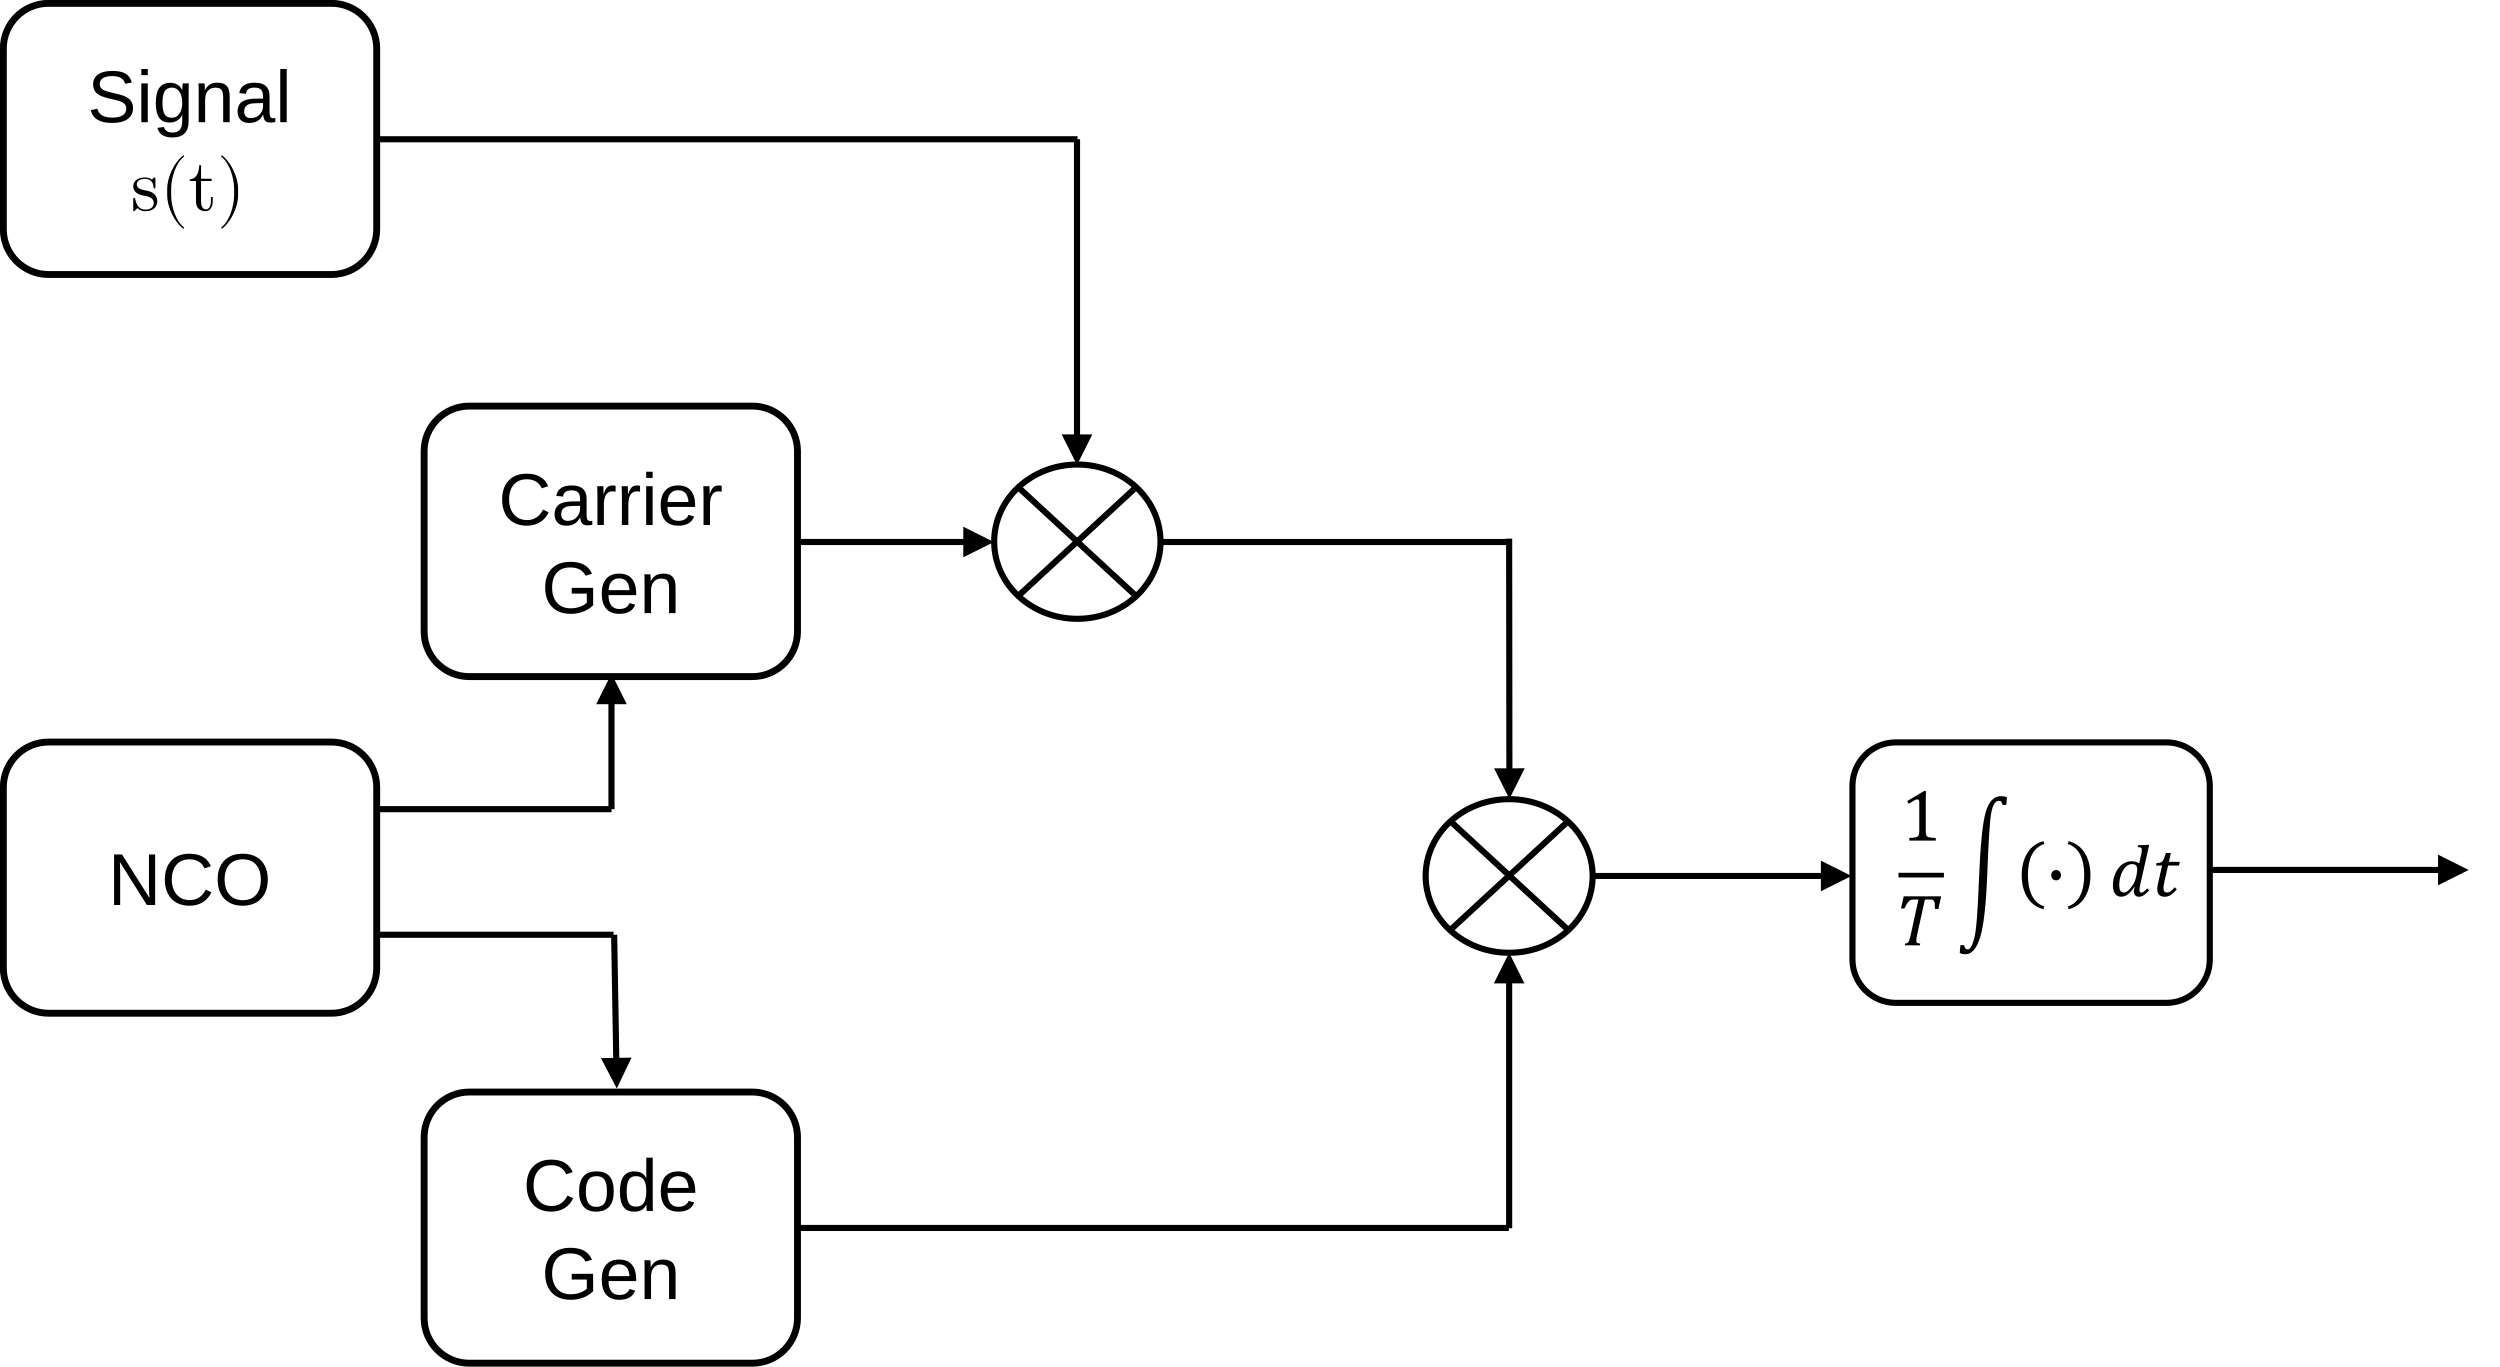
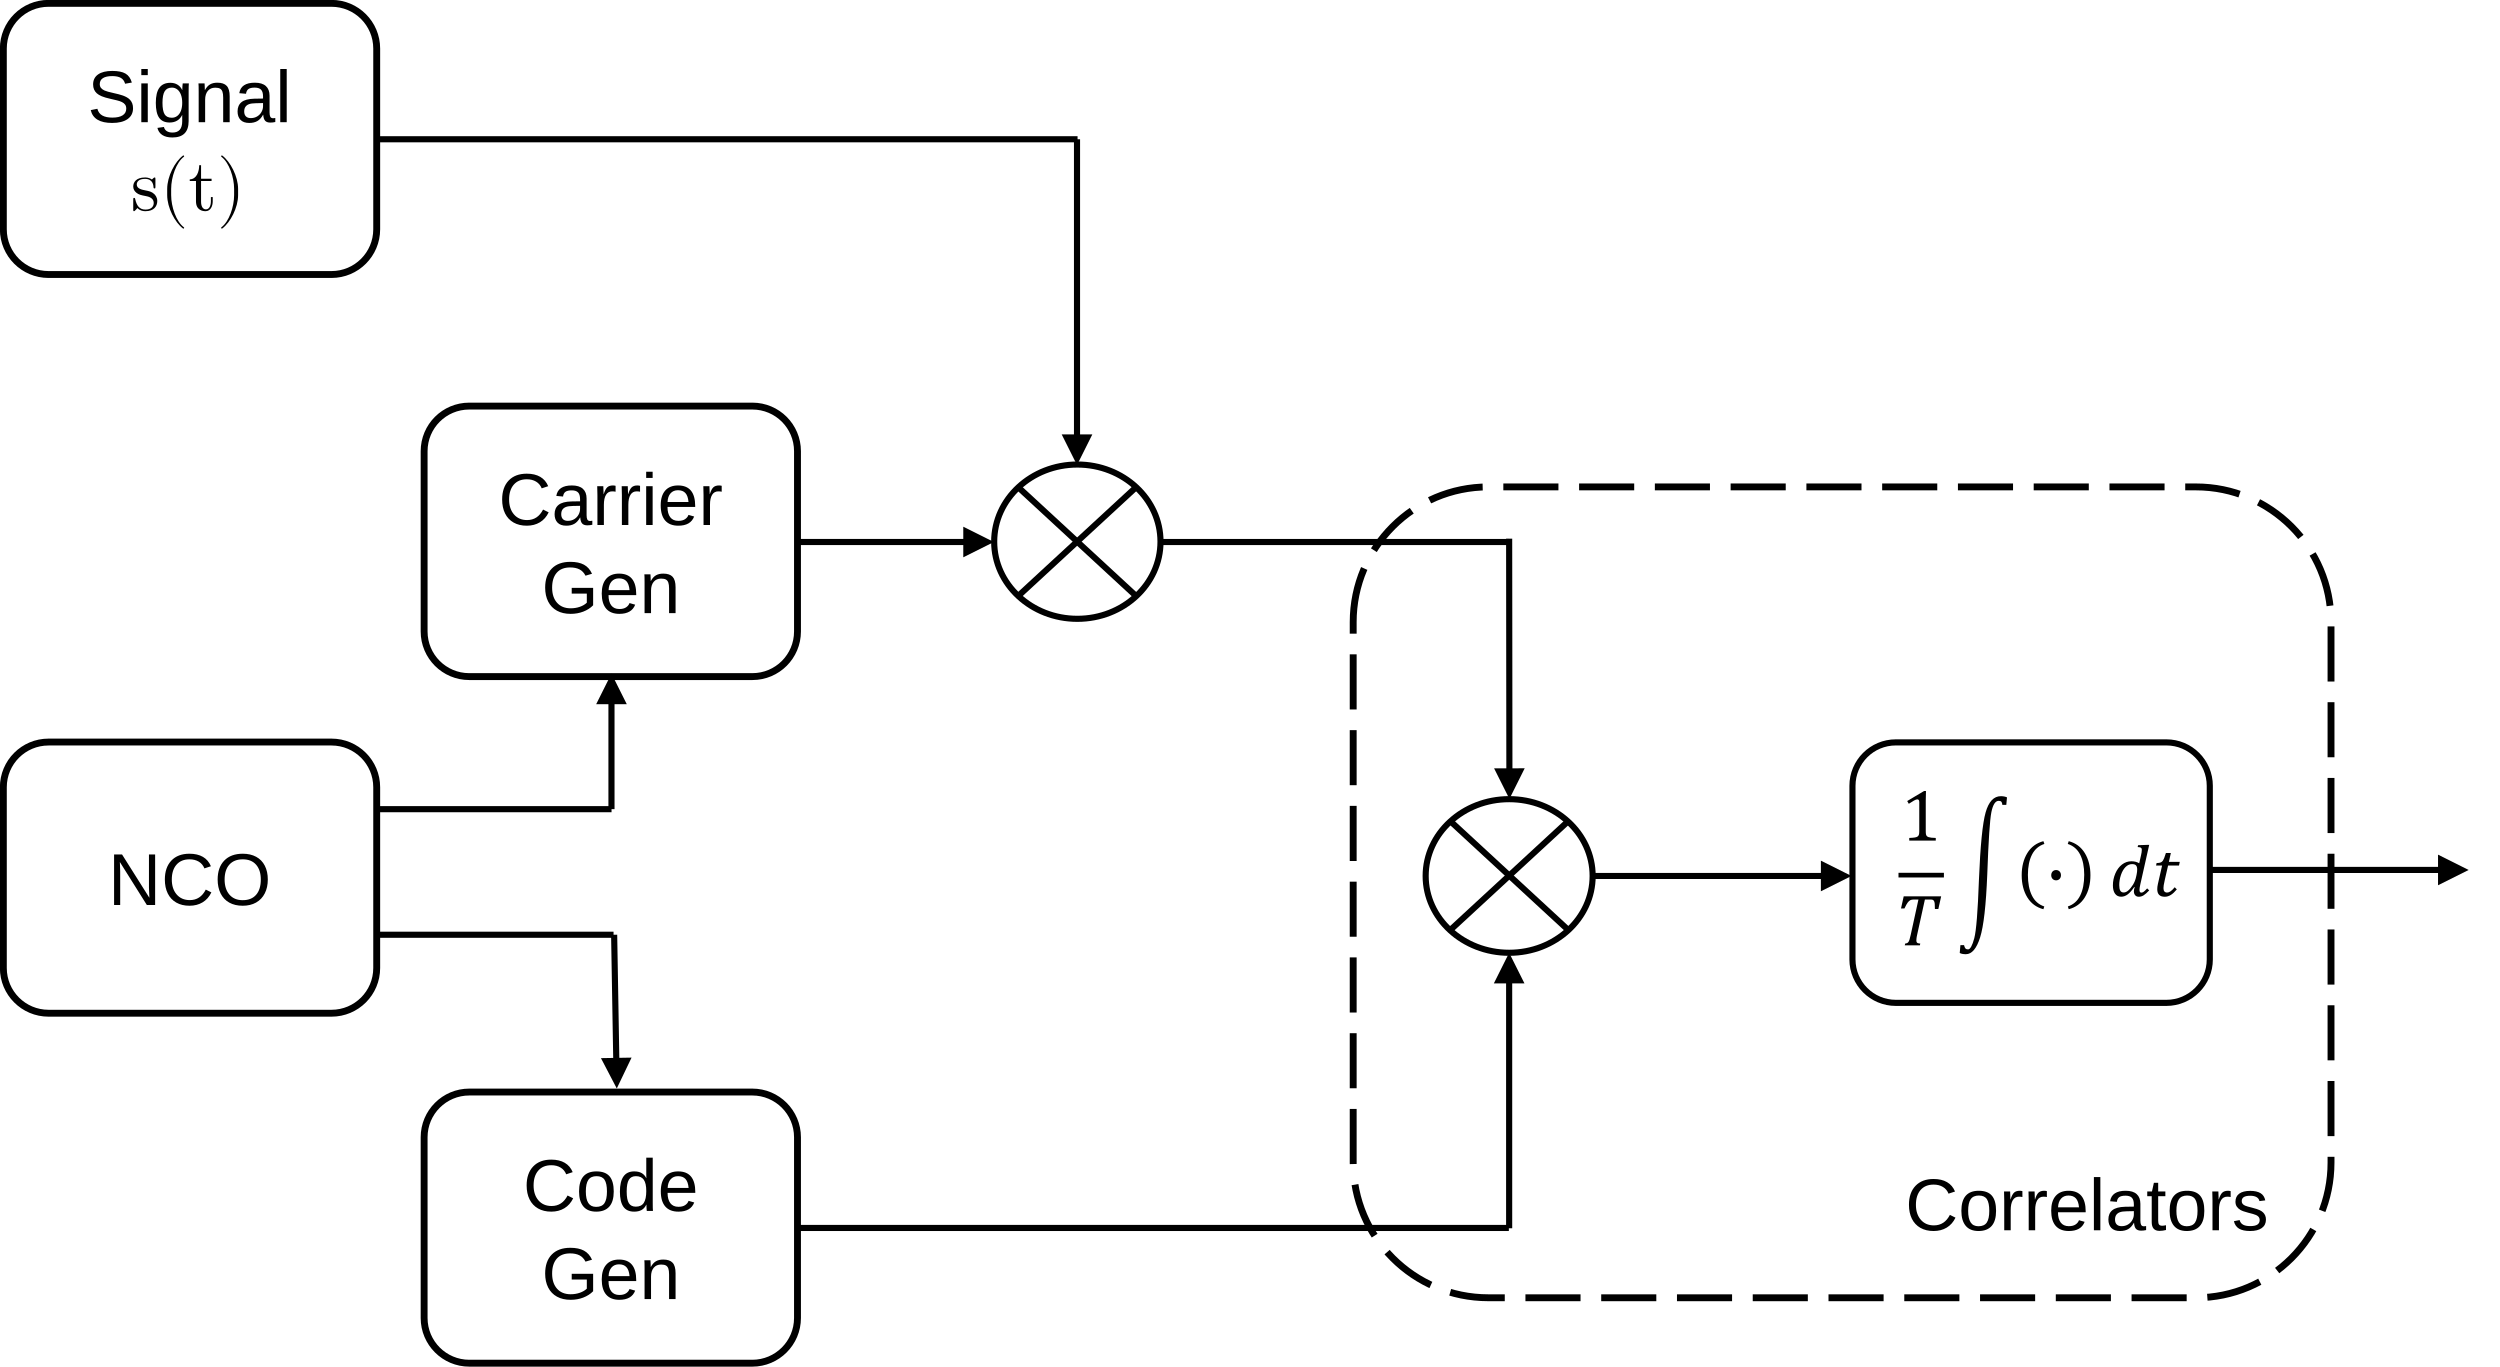
<svg xmlns="http://www.w3.org/2000/svg" width="3743" height="2046" xml:space="preserve" overflow="hidden">
  <g transform="translate(-264 -349)">
    <path d="M1752.5 1160C1752.5 1096.21 1808.24 1044.5 1877 1044.5 1945.76 1044.5 2001.5 1096.21 2001.5 1160 2001.5 1223.79 1945.76 1275.5 1877 1275.5 1808.24 1275.5 1752.5 1223.79 1752.5 1160Z" stroke="#000000" stroke-width="9.167" stroke-miterlimit="8" fill="none" fill-rule="evenodd" />
    <path d="M0 0 176.365 162.799" stroke="#000000" stroke-width="9.167" stroke-miterlimit="8" fill="none" fill-rule="evenodd" transform="matrix(1 0 0 -1 1788.5 1241.3)" />
    <path d="M1788.5 1078.5 1964.87 1241.3" stroke="#000000" stroke-width="9.167" stroke-miterlimit="8" fill="none" fill-rule="evenodd" />
    <path d="M2001.5 1160.5 2523.07 1160.5" stroke="#000000" stroke-width="9.167" stroke-miterlimit="8" fill="none" fill-rule="evenodd" />
    <path d="M1881.08 557.5 1881.08 1004.01 1871.92 1004.01 1871.92 557.5ZM1899.42 999.427 1876.5 1045.26 1853.58 999.427Z" />
    <path d="M269 1527.67C269 1490.3 299.296 1460 336.668 1460L760.332 1460C797.704 1460 828 1490.3 828 1527.67L828 1798.33C828 1835.7 797.704 1866 760.332 1866L336.668 1866C299.296 1866 269 1835.7 269 1798.33Z" stroke="#000000" stroke-width="10.312" stroke-linejoin="round" stroke-miterlimit="10" fill="none" fill-rule="evenodd" />
    <text font-family="Arial,Arial_MSFontService,sans-serif" font-weight="400" font-size="110" transform="matrix(1 0 0 1 425.785 1704)">NCO</text>
    <path d="M269 421.668C269 384.296 299.296 354 336.668 354L760.332 354C797.704 354 828 384.296 828 421.668L828 692.332C828 729.704 797.704 760 760.332 760L336.668 760C299.296 760 269 729.704 269 692.332Z" stroke="#000000" stroke-width="10.312" stroke-linejoin="round" stroke-miterlimit="10" fill="none" fill-rule="evenodd" />
    <text font-family="Arial,Arial_MSFontService,sans-serif" font-weight="400" font-size="110" transform="matrix(1 0 0 1 394.848 532)">Signal</text>
    <text font-family="Cambria Math,Cambria Math_MSFontService,sans-serif" font-weight="400" font-size="110" transform="matrix(1 0 0 1 459.862 664)">s(t)</text>
    <path d="M4.583-8.15016e-06 4.584 161.702-4.583 161.702-4.583 8.15016e-06ZM22.917 157.118 0 202.952-22.916 157.119Z" transform="matrix(1 0 0 -1 1179.5 1560.45)" />
    <path d="M828.5 1560.5 1179.6 1560.5" stroke="#000000" stroke-width="9.167" stroke-miterlimit="8" fill="none" fill-rule="evenodd" />
    <path d="M831.5 1748.5 1182.6 1748.5" stroke="#000000" stroke-width="9.167" stroke-miterlimit="8" fill="none" fill-rule="evenodd" />
    <path d="M1188.08 1748.42 1191.32 1937.35 1182.15 1937.51 1178.92 1748.58ZM1209.57 1932.45 1187.44 1978.67 1163.74 1933.24Z" />
    <path d="M899 1024.5C899 987.221 929.221 957 966.501 957L1390.5 957C1427.78 957 1458 987.221 1458 1024.5L1458 1294.5C1458 1331.78 1427.78 1362 1390.5 1362L966.501 1362C929.221 1362 899 1331.78 899 1294.5Z" stroke="#000000" stroke-width="10.312" stroke-linejoin="round" stroke-miterlimit="10" fill="none" fill-rule="evenodd" />
    <text font-family="Arial,Arial_MSFontService,sans-serif" font-weight="400" font-size="110" transform="matrix(1 0 0 1 1010.22 1135)">Carrier </text>
    <text font-family="Arial,Arial_MSFontService,sans-serif" font-weight="400" font-size="110" transform="matrix(1 0 0 1 1074.69 1267)">Gen</text>
    <path d="M899 2051.67C899 2014.3 929.296 1984 966.668 1984L1390.33 1984C1427.7 1984 1458 2014.3 1458 2051.67L1458 2322.33C1458 2359.7 1427.7 2390 1390.33 2390L966.668 2390C929.296 2390 899 2359.7 899 2322.33Z" stroke="#000000" stroke-width="10.312" stroke-linejoin="round" stroke-miterlimit="10" fill="none" fill-rule="evenodd" />
    <text font-family="Arial,Arial_MSFontService,sans-serif" font-weight="400" font-size="110" transform="matrix(1 0 0 1 1046.89 2162)">Code </text>
    <text font-family="Arial,Arial_MSFontService,sans-serif" font-weight="400" font-size="110" transform="matrix(1 0 0 1 1074.69 2294)">Gen</text>
    <path d="M5.63472e-06-4.583 252.303-4.583 252.303 4.584-5.63472e-06 4.583ZM247.72-22.916 293.553 0 247.72 22.917Z" transform="matrix(1 0 0 -1 1458.5 1160.5)" />
    <path d="M0 0 1048.82 0" stroke="#000000" stroke-width="9.167" stroke-miterlimit="8" fill="none" fill-rule="evenodd" transform="matrix(-1 0 0 1 1877.32 557.5)" />
    <path d="M1458.5 2187.5 2523.04 2187.5" stroke="#000000" stroke-width="9.167" stroke-miterlimit="8" fill="none" fill-rule="evenodd" />
    <path d="M2398.5 1660.5C2398.5 1596.99 2454.46 1545.5 2523.5 1545.5 2592.54 1545.5 2648.5 1596.99 2648.5 1660.5 2648.5 1724.01 2592.54 1775.5 2523.5 1775.5 2454.46 1775.5 2398.5 1724.01 2398.5 1660.5Z" stroke="#000000" stroke-width="9.167" stroke-miterlimit="8" fill="none" fill-rule="evenodd" />
    <path d="M0 0 176.365 162.799" stroke="#000000" stroke-width="9.167" stroke-miterlimit="8" fill="none" fill-rule="evenodd" transform="matrix(1 0 0 -1 2435.5 1741.3)" />
    <path d="M2435.5 1578.5 2611.87 1741.3" stroke="#000000" stroke-width="9.167" stroke-miterlimit="8" fill="none" fill-rule="evenodd" />
    <path d="M4.583-4.01037e-06 4.584 371.203-4.583 371.203-4.583 4.01037e-06ZM22.917 366.62 0 412.453-22.916 366.62Z" transform="matrix(1 0 0 -1 2523.5 2187.95)" />
    <path d="M2528.08 1155.5 2528.44 1503.89 2519.28 1503.9 2518.92 1155.5ZM2546.77 1499.29 2523.9 1545.14 2500.94 1499.34Z" />
    <path d="M2648.5 1655.92 2994.8 1655.92 2994.8 1665.08 2648.5 1665.08ZM2990.22 1637.58 3036.05 1660.5 2990.22 1683.42Z" />
    <path d="M3144.61 1533.33 3147.57 1533.33C3147.35 1536.76 3147.24 1541.53 3147.24 1547.61L3147.24 1593.48C3147.24 1595.56 3147.36 1597.13 3147.59 1598.18 3147.83 1599.24 3148.24 1600.1 3148.83 1600.76 3149.42 1601.42 3150.27 1601.94 3151.38 1602.32 3152.49 1602.69 3153.89 1602.98 3155.57 1603.18 3157.25 1603.37 3159.47 1603.51 3162.23 1603.58L3162.23 1607.5 3122.54 1607.5 3122.54 1603.58C3126.51 1603.4 3129.35 1603.16 3131.05 1602.85 3132.75 1602.55 3134.05 1602.09 3134.94 1601.48 3135.84 1600.88 3136.49 1600.02 3136.9 1598.91 3137.32 1597.8 3137.52 1595.99 3137.52 1593.48L3137.52 1549.92C3137.52 1548.49 3137.27 1547.44 3136.77 1546.78 3136.27 1546.12 3135.54 1545.79 3134.57 1545.79 3133.42 1545.79 3131.79 1546.38 3129.68 1547.56 3127.57 1548.74 3124.95 1550.37 3121.84 1552.45L3119.48 1548.31Z" fill-rule="evenodd" />
    <text fill="#000000" fill-opacity="0" font-family="Arial,Arial_MSFontService,sans-serif" font-size="74.175" x="3119.48" y="1598.23">1</text>
    <path d="M3114.22 1691.03 3170.29 1691.03 3166.1 1709.93 3160.95 1709.93C3160.95 1706.46 3160.86 1703.85 3160.68 1702.12 3160.5 1700.38 3160.16 1699.06 3159.66 1698.14 3159.16 1697.23 3158.54 1696.6 3157.81 1696.26 3157.07 1695.92 3155.77 1695.75 3153.91 1695.75L3145.96 1695.75 3134.31 1748.71C3133.99 1750.11 3133.76 1751.22 3133.64 1752.04 3133.51 1752.87 3133.4 1753.73 3133.31 1754.65 3133.22 1755.56 3133.18 1756.38 3133.18 1757.09 3133.18 1758.2 3133.36 1759.07 3133.72 1759.7 3134.07 1760.32 3134.61 1760.78 3135.33 1761.07 3136.04 1761.35 3137.28 1761.57 3139.03 1761.71L3138.44 1764.34 3115.83 1764.34 3116.42 1761.71C3117.85 1761.5 3118.91 1761.21 3119.59 1760.85 3120.27 1760.49 3120.87 1759.94 3121.39 1759.19 3121.91 1758.43 3122.43 1757.25 3122.95 1755.64 3123.47 1754.03 3124.08 1751.59 3124.8 1748.34L3136.29 1695.75 3129.47 1695.75C3127.25 1695.75 3125.48 1696.08 3124.16 1696.72 3122.83 1697.36 3121.51 1698.56 3120.18 1700.32 3118.86 1702.07 3117.25 1705.01 3115.35 1709.13L3110.19 1709.13Z" fill-rule="evenodd" />
    <text fill="#000000" fill-opacity="0" font-family="Arial,Arial_MSFontService,sans-serif" font-size="73.315" x="3110.19" y="1755.18">𝑇</text>
    <path d="M3106.43 1655.75 3174.43 1655.75 3174.43 1662.75 3106.43 1662.75Z" fill-rule="evenodd" />
    <path d="M3259.73 1541.04C3261.63 1541.04 3263.36 1541.21 3264.91 1541.55 3266.47 1541.89 3267.79 1542.31 3268.86 1542.81L3267.84 1554.03 3261.88 1554.03C3261.77 1552.06 3261.34 1550.57 3260.59 1549.55 3259.84 1548.53 3258.46 1548.02 3256.45 1548.02 3251.44 1548.02 3247.79 1553.66 3245.5 1564.94 3243.2 1576.22 3241.15 1607.35 3239.32 1658.34 3237.49 1704.21 3233.94 1735.56 3228.66 1752.39 3223.38 1769.22 3216.24 1777.63 3207.25 1777.63 3205.43 1777.63 3203.75 1777.49 3202.21 1777.2 3200.67 1776.92 3199.3 1776.45 3198.12 1775.81L3199.14 1764.04 3204.57 1764.04C3205.11 1766.41 3205.8 1768.06 3206.66 1769.01 3207.52 1769.96 3208.83 1770.43 3210.58 1770.43 3213.81 1770.43 3216.9 1764.87 3219.88 1753.73 3222.85 1742.59 3225.18 1713.47 3226.86 1666.34 3228.94 1615.21 3232.27 1581.54 3236.88 1565.34 3241.48 1549.14 3249.09 1541.04 3259.73 1541.04Z" fill-rule="evenodd" />
    <text fill="#000000" fill-opacity="0" font-family="Arial,Arial_MSFontService,sans-serif" font-size="236.597" x="3198.12" y="1748.06">න</text>
    <path d="M3361.3 1608.4C3371.75 1611.16 3379.78 1617.11 3385.39 1626.26 3390.99 1635.41 3393.79 1646.45 3393.79 1659.37 3393.79 1672.33 3391 1683.37 3385.41 1692.49 3379.83 1701.6 3371.79 1707.53 3361.3 1710.29L3360.01 1706.15C3368.28 1703.4 3374.43 1697.95 3378.46 1689.83 3382.48 1681.7 3384.5 1671.37 3384.5 1658.84 3384.5 1646.73 3382.49 1636.68 3378.48 1628.68 3374.47 1620.67 3368.26 1615.29 3359.85 1612.54ZM3323.38 1608.4 3324.83 1612.54C3316.45 1615.29 3310.25 1620.67 3306.22 1628.68 3302.19 1636.68 3300.18 1646.73 3300.18 1658.84 3300.18 1671.37 3302.19 1681.7 3306.22 1689.83 3310.25 1697.95 3316.4 1703.4 3324.67 1706.15L3323.38 1710.29C3312.89 1707.53 3304.85 1701.6 3299.26 1692.49 3293.68 1683.37 3290.89 1672.33 3290.89 1659.37 3290.89 1646.45 3293.69 1635.41 3299.29 1626.26 3304.89 1617.11 3312.92 1611.16 3323.38 1608.4Z" fill-rule="evenodd" />
    <path d="M3342.39 1651.6C3343.79 1651.6 3345.05 1651.93 3346.18 1652.6 3347.3 1653.26 3348.17 1654.18 3348.78 1655.36 3349.39 1656.54 3349.69 1657.87 3349.69 1659.34 3349.69 1660.84 3349.38 1662.18 3348.75 1663.36 3348.13 1664.55 3347.25 1665.46 3346.12 1666.1 3344.99 1666.75 3343.75 1667.07 3342.39 1667.07 3341.03 1667.07 3339.78 1666.75 3338.66 1666.1 3337.53 1665.46 3336.65 1664.55 3336.02 1663.36 3335.4 1662.18 3335.08 1660.84 3335.08 1659.34 3335.08 1657.87 3335.39 1656.54 3336 1655.36 3336.61 1654.18 3337.47 1653.26 3338.6 1652.6 3339.73 1651.93 3340.99 1651.6 3342.39 1651.6Z" fill-rule="evenodd" />
    <text fill="#000000" fill-opacity="0" font-family="Arial,Arial_MSFontService,sans-serif" font-size="15.469" x="3335.08" y="1665.14">∙</text>
    <path d="M3456.11 1642.74C3452.46 1642.74 3449.18 1644.22 3446.28 1647.17 3443.38 1650.12 3441.1 1654.11 3439.43 1659.12 3437.77 1664.13 3436.93 1669.13 3436.93 1674.11 3436.93 1677.83 3437.44 1680.61 3438.47 1682.46 3439.49 1684.3 3441.2 1685.22 3443.59 1685.22 3444.7 1685.22 3445.83 1684.98 3446.98 1684.5 3448.12 1684.02 3449.31 1683.24 3450.55 1682.16 3451.79 1681.09 3453 1679.78 3454.2 1678.24 3455.4 1676.7 3456.5 1675.15 3457.51 1673.6 3458.51 1672.04 3459.44 1670.19 3460.3 1668.06 3461.16 1665.93 3461.89 1663.36 3462.5 1660.36L3462.98 1658.05C3463.52 1655.47 3463.79 1653.03 3463.79 1650.74 3463.79 1647.95 3463.2 1645.92 3462.02 1644.65 3460.84 1643.37 3458.87 1642.74 3456.11 1642.74ZM3506.79 1626.14 3514.2 1626.14 3511.25 1639.41 3527.57 1639.41 3526.39 1644.83 3510.07 1644.83 3505.28 1665.67C3504.35 1669.72 3503.76 1672.63 3503.51 1674.4 3503.26 1676.17 3503.14 1677.6 3503.14 1678.67 3503.14 1683.11 3504.98 1685.33 3508.67 1685.33 3510.24 1685.33 3511.92 1684.73 3513.69 1683.53 3515.46 1682.33 3517.57 1680.28 3520 1677.38L3523.12 1680.61C3520 1684.37 3517 1687.14 3514.12 1688.93 3511.24 1690.72 3508.22 1691.62 3505.07 1691.62 3497.59 1691.62 3493.84 1687.84 3493.84 1680.28 3493.84 1677.88 3494.15 1675.36 3494.76 1672.71L3501.1 1644.83 3492.07 1644.83 3492.88 1641.13C3494.99 1641.09 3496.59 1640.93 3497.68 1640.64 3498.78 1640.36 3499.69 1639.96 3500.42 1639.46 3501.16 1638.96 3501.83 1638.25 3502.44 1637.31 3503.05 1636.38 3503.64 1635.19 3504.21 1633.74 3504.78 1632.29 3505.64 1629.76 3506.79 1626.14ZM3478.61 1613.95 3481.78 1613.95 3468.41 1673.41C3467.62 1676.92 3467.23 1679.57 3467.23 1681.36 3467.23 1682.79 3467.46 1683.83 3467.93 1684.47 3468.39 1685.12 3469.12 1685.44 3470.13 1685.44 3471.2 1685.44 3472.35 1685 3473.57 1684.12 3474.78 1683.25 3476.5 1681.57 3478.72 1679.1L3481.78 1682.11C3478.49 1685.58 3475.71 1688.04 3473.46 1689.47 3471.2 1690.9 3468.77 1691.62 3466.15 1691.62 3463.93 1691.62 3462.16 1690.88 3460.84 1689.41 3459.51 1687.95 3458.85 1685.99 3458.85 1683.56 3458.85 1681.59 3459.26 1679.5 3460.08 1677.28L3459.39 1677.06C3455.95 1682.07 3452.69 1685.74 3449.61 1688.07 3446.53 1690.4 3443.27 1691.56 3439.83 1691.56 3435.9 1691.56 3432.84 1690.08 3430.68 1687.1 3428.51 1684.13 3427.43 1679.96 3427.43 1674.59 3427.43 1668.43 3428.64 1662.51 3431.05 1656.84 3433.47 1651.16 3436.79 1646.69 3441.02 1643.41 3445.24 1640.13 3449.95 1638.5 3455.14 1638.5 3457.33 1638.5 3459.34 1638.72 3461.18 1639.17 3463.03 1639.61 3464.92 1640.39 3466.85 1641.5L3469.64 1629.1C3469.93 1627.91 3470.18 1626.61 3470.4 1625.18 3470.61 1623.74 3470.72 1622.49 3470.72 1621.42 3470.72 1620.34 3470.52 1619.53 3470.13 1618.97 3469.73 1618.42 3469.17 1618.01 3468.44 1617.76 3467.7 1617.51 3466.39 1617.33 3464.49 1617.23L3465.13 1614.43Z" fill-rule="evenodd" />
    <text fill="#000000" fill-opacity="0" font-family="Arial,Arial_MSFontService,sans-serif" font-size="77.666" x="3427.43" y="1681.91">𝑑𝑡</text>
    <path d="M3037.5 1525.5C3037.5 1489.6 3066.6 1460.5 3102.5 1460.5L3507.5 1460.5C3543.4 1460.5 3572.5 1489.6 3572.5 1525.5L3572.5 1785.5C3572.5 1821.4 3543.4 1850.5 3507.5 1850.5L3102.5 1850.5C3066.6 1850.5 3037.5 1821.4 3037.5 1785.5Z" stroke="#000000" stroke-width="9.167" stroke-miterlimit="8" fill="none" fill-rule="evenodd" />
    <path d="M3572.5 1646.92 3918.8 1646.92 3918.8 1656.08 3572.5 1656.08ZM3914.22 1628.58 3960.05 1651.5 3914.22 1674.42Z" />
+     <path d="M2290 1280.34C2290 1168.59 2380.59 1078 2492.34 1078L3551.66 1078C3663.41 1078 3754 1168.59 3754 1280.34L3754 2089.66C3754 2201.41 3663.41 2292 3551.66 2292L2492.34 2292C2380.59 2292 2290 2201.41 2290 2089.66Z" stroke="#000000" stroke-width="10.312" stroke-linejoin="round" stroke-miterlimit="10" stroke-dasharray="82.5 30.938" fill="none" fill-rule="evenodd" />
+     <text font-family="Arial,Arial_MSFontService,sans-serif" font-weight="400" font-size="110" transform="matrix(1 0 0 1 3116.51 2191)">Correlators</text>
  </g>
</svg>
